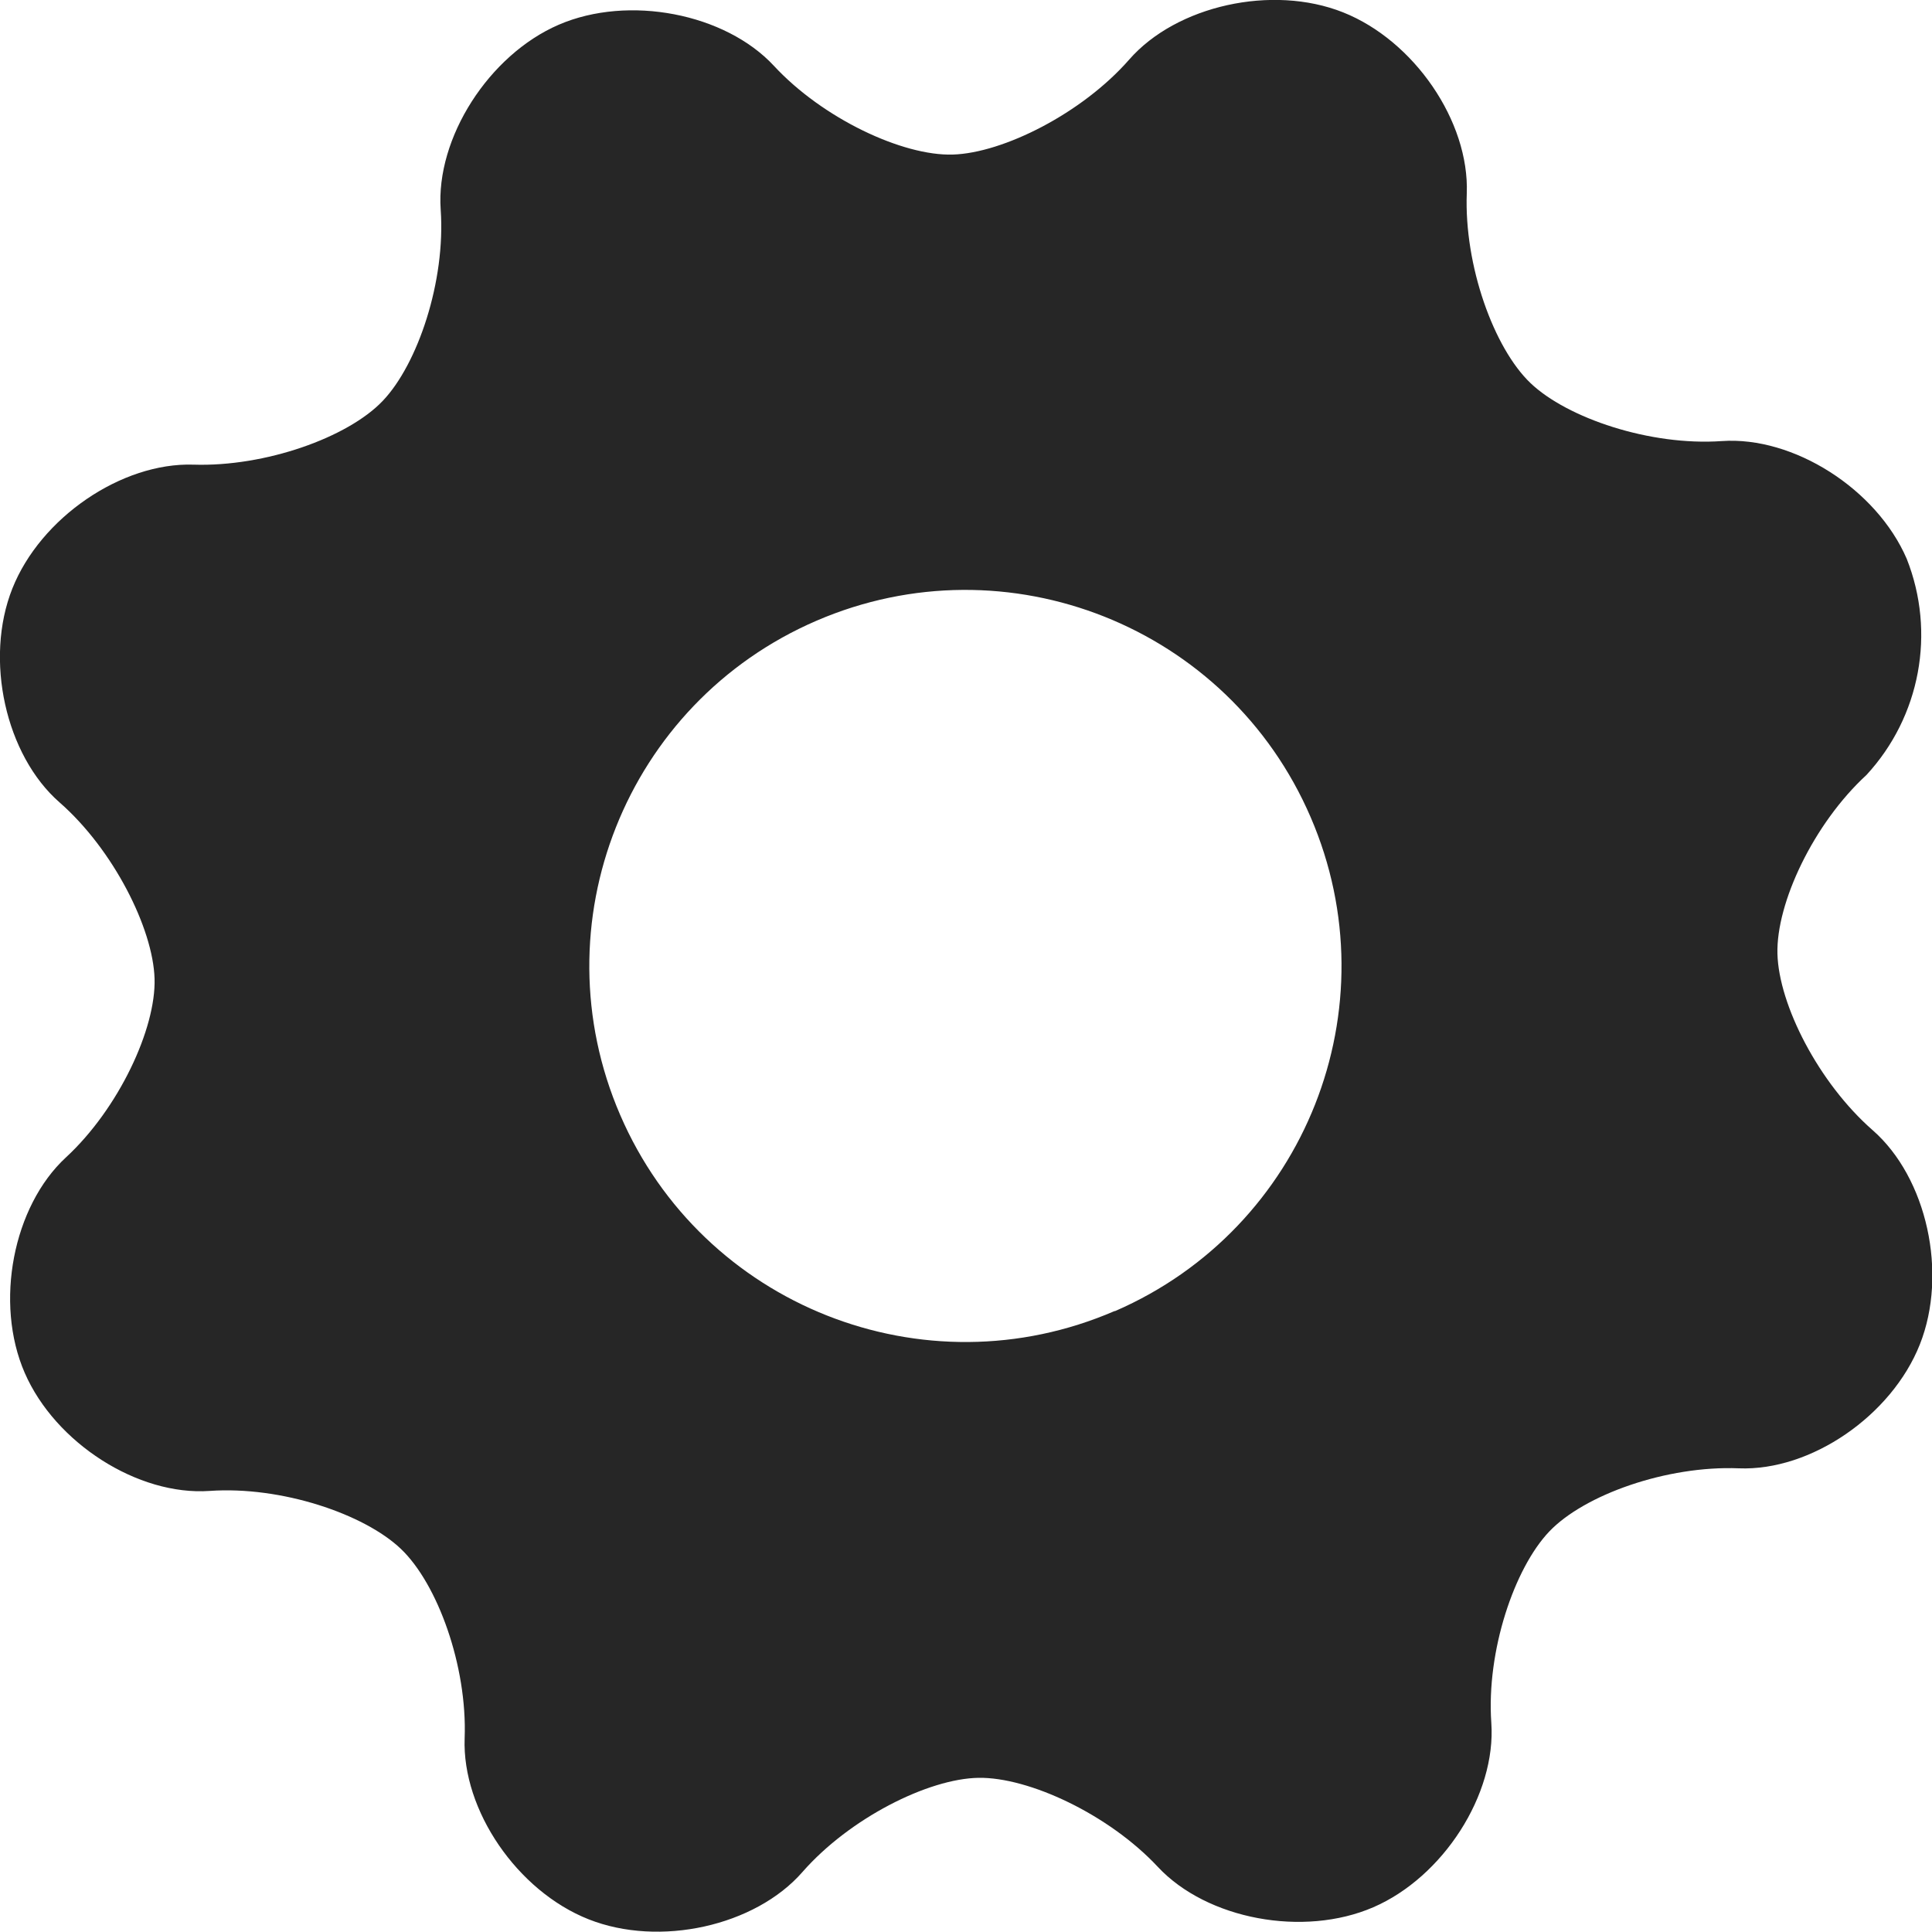
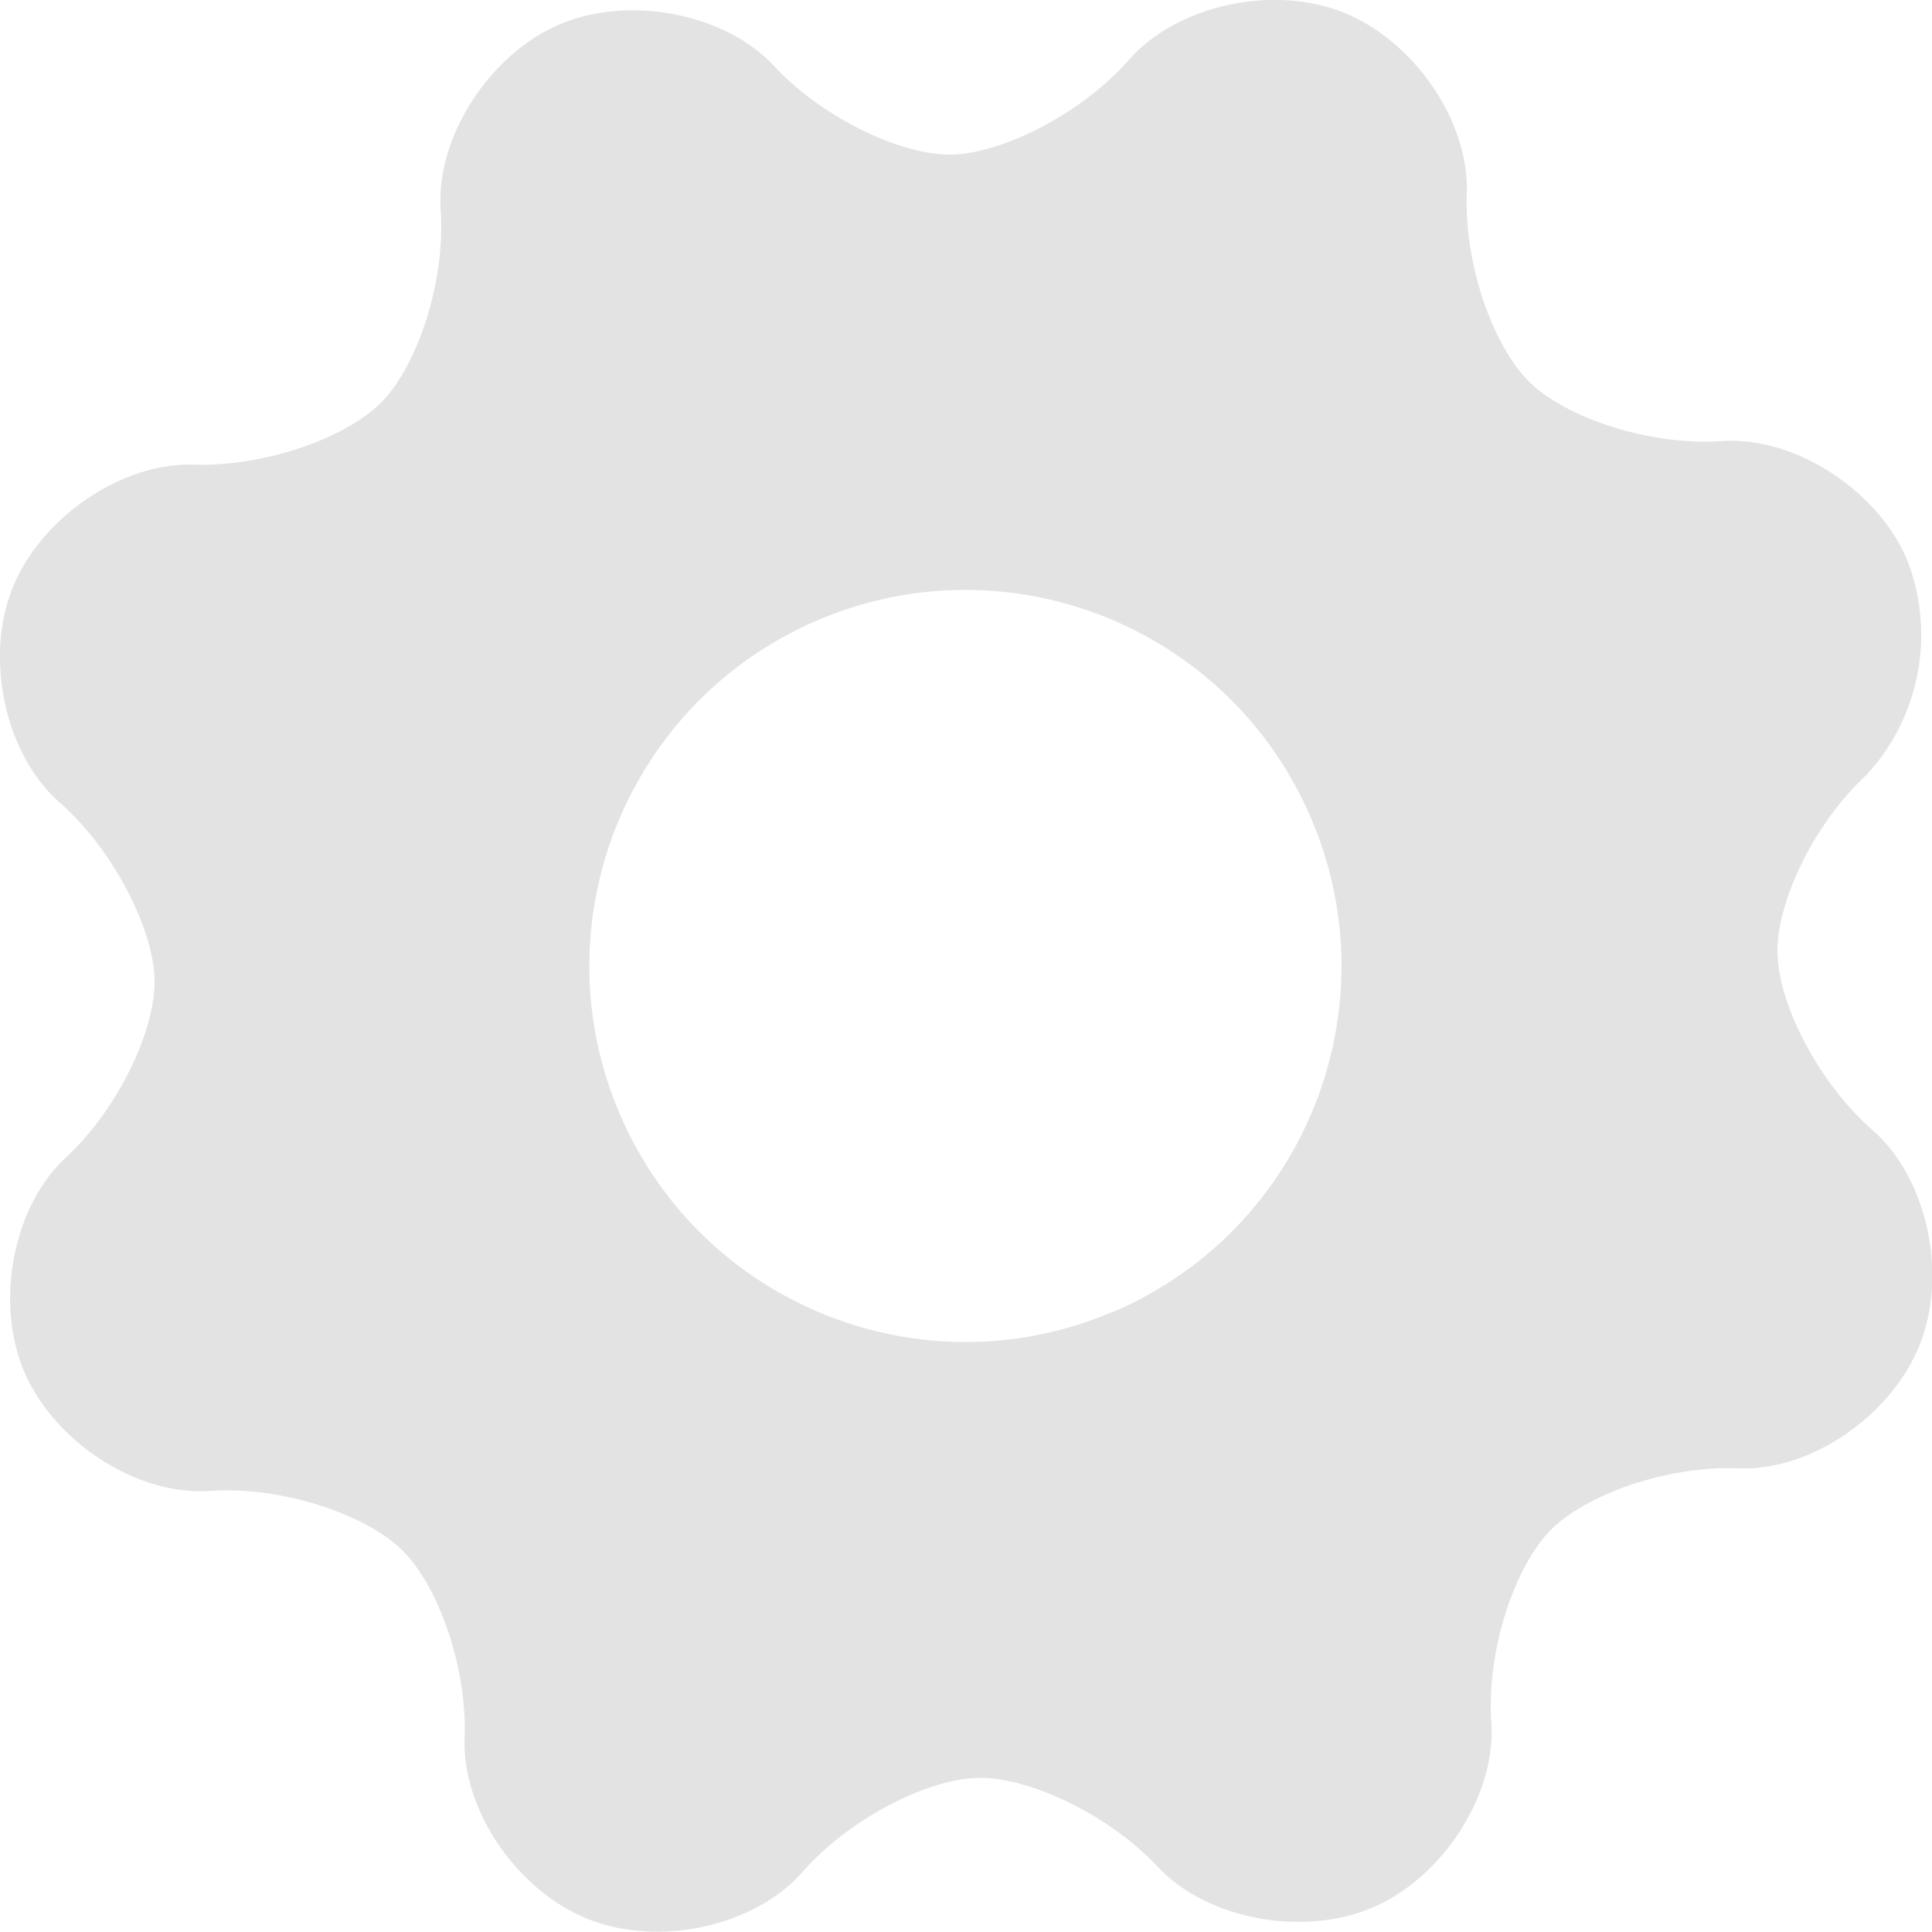
- <svg xmlns="http://www.w3.org/2000/svg" height="300px" width="300px" fill="#262626" data-name="Layer 1" viewBox="0 0 100 100" x="0px" y="0px">
+ <svg xmlns="http://www.w3.org/2000/svg" height="300px" width="300px" fill="#e3e3e3" data-name="Layer 1" viewBox="0 0 100 100" x="0px" y="0px">
  <path d="M98.69,28.92c-1.56-3.61-5.86-6.35-9.57-6.09s-8-1.19-9.9-3-3.44-6.09-3.3-9.82S73.19,2.1,69.52.64s-8.63-.35-11.07,2.44S51.92,7.92,49.32,8s-6.74-1.87-9.26-4.59S32.53-.28,28.92,1.28s-6.37,5.86-6.11,9.57-1.19,8-3,9.9-6.09,3.42-9.8,3.3S2.1,26.79.64,30.46,0.29,39.09,3.08,41.53,7.92,48.06,8,50.65s-1.86,6.74-4.59,9.26S-0.3,67.43,1.28,71.06s5.86,6.37,9.57,6.11,8,1.19,9.9,3,3.44,6.07,3.3,9.8,2.73,7.91,6.41,9.37,8.63,0.35,11.07-2.44,6.52-4.84,9.12-4.88,6.74,1.89,9.28,4.61,7.54,3.65,11.15,2.09,6.37-5.84,6.11-9.55,1.19-8,3-9.9S86.27,75.85,90,76s7.91-2.73,9.37-6.41,0.37-8.63-2.44-11.09S92.07,52,92,49.37s1.87-6.74,4.61-9.26A10.69,10.69,0,0,0,98.69,28.92Zm-41,38.94A19.46,19.46,0,1,1,67.84,42.3,19.46,19.46,0,0,1,57.72,67.86Z" />
</svg>
